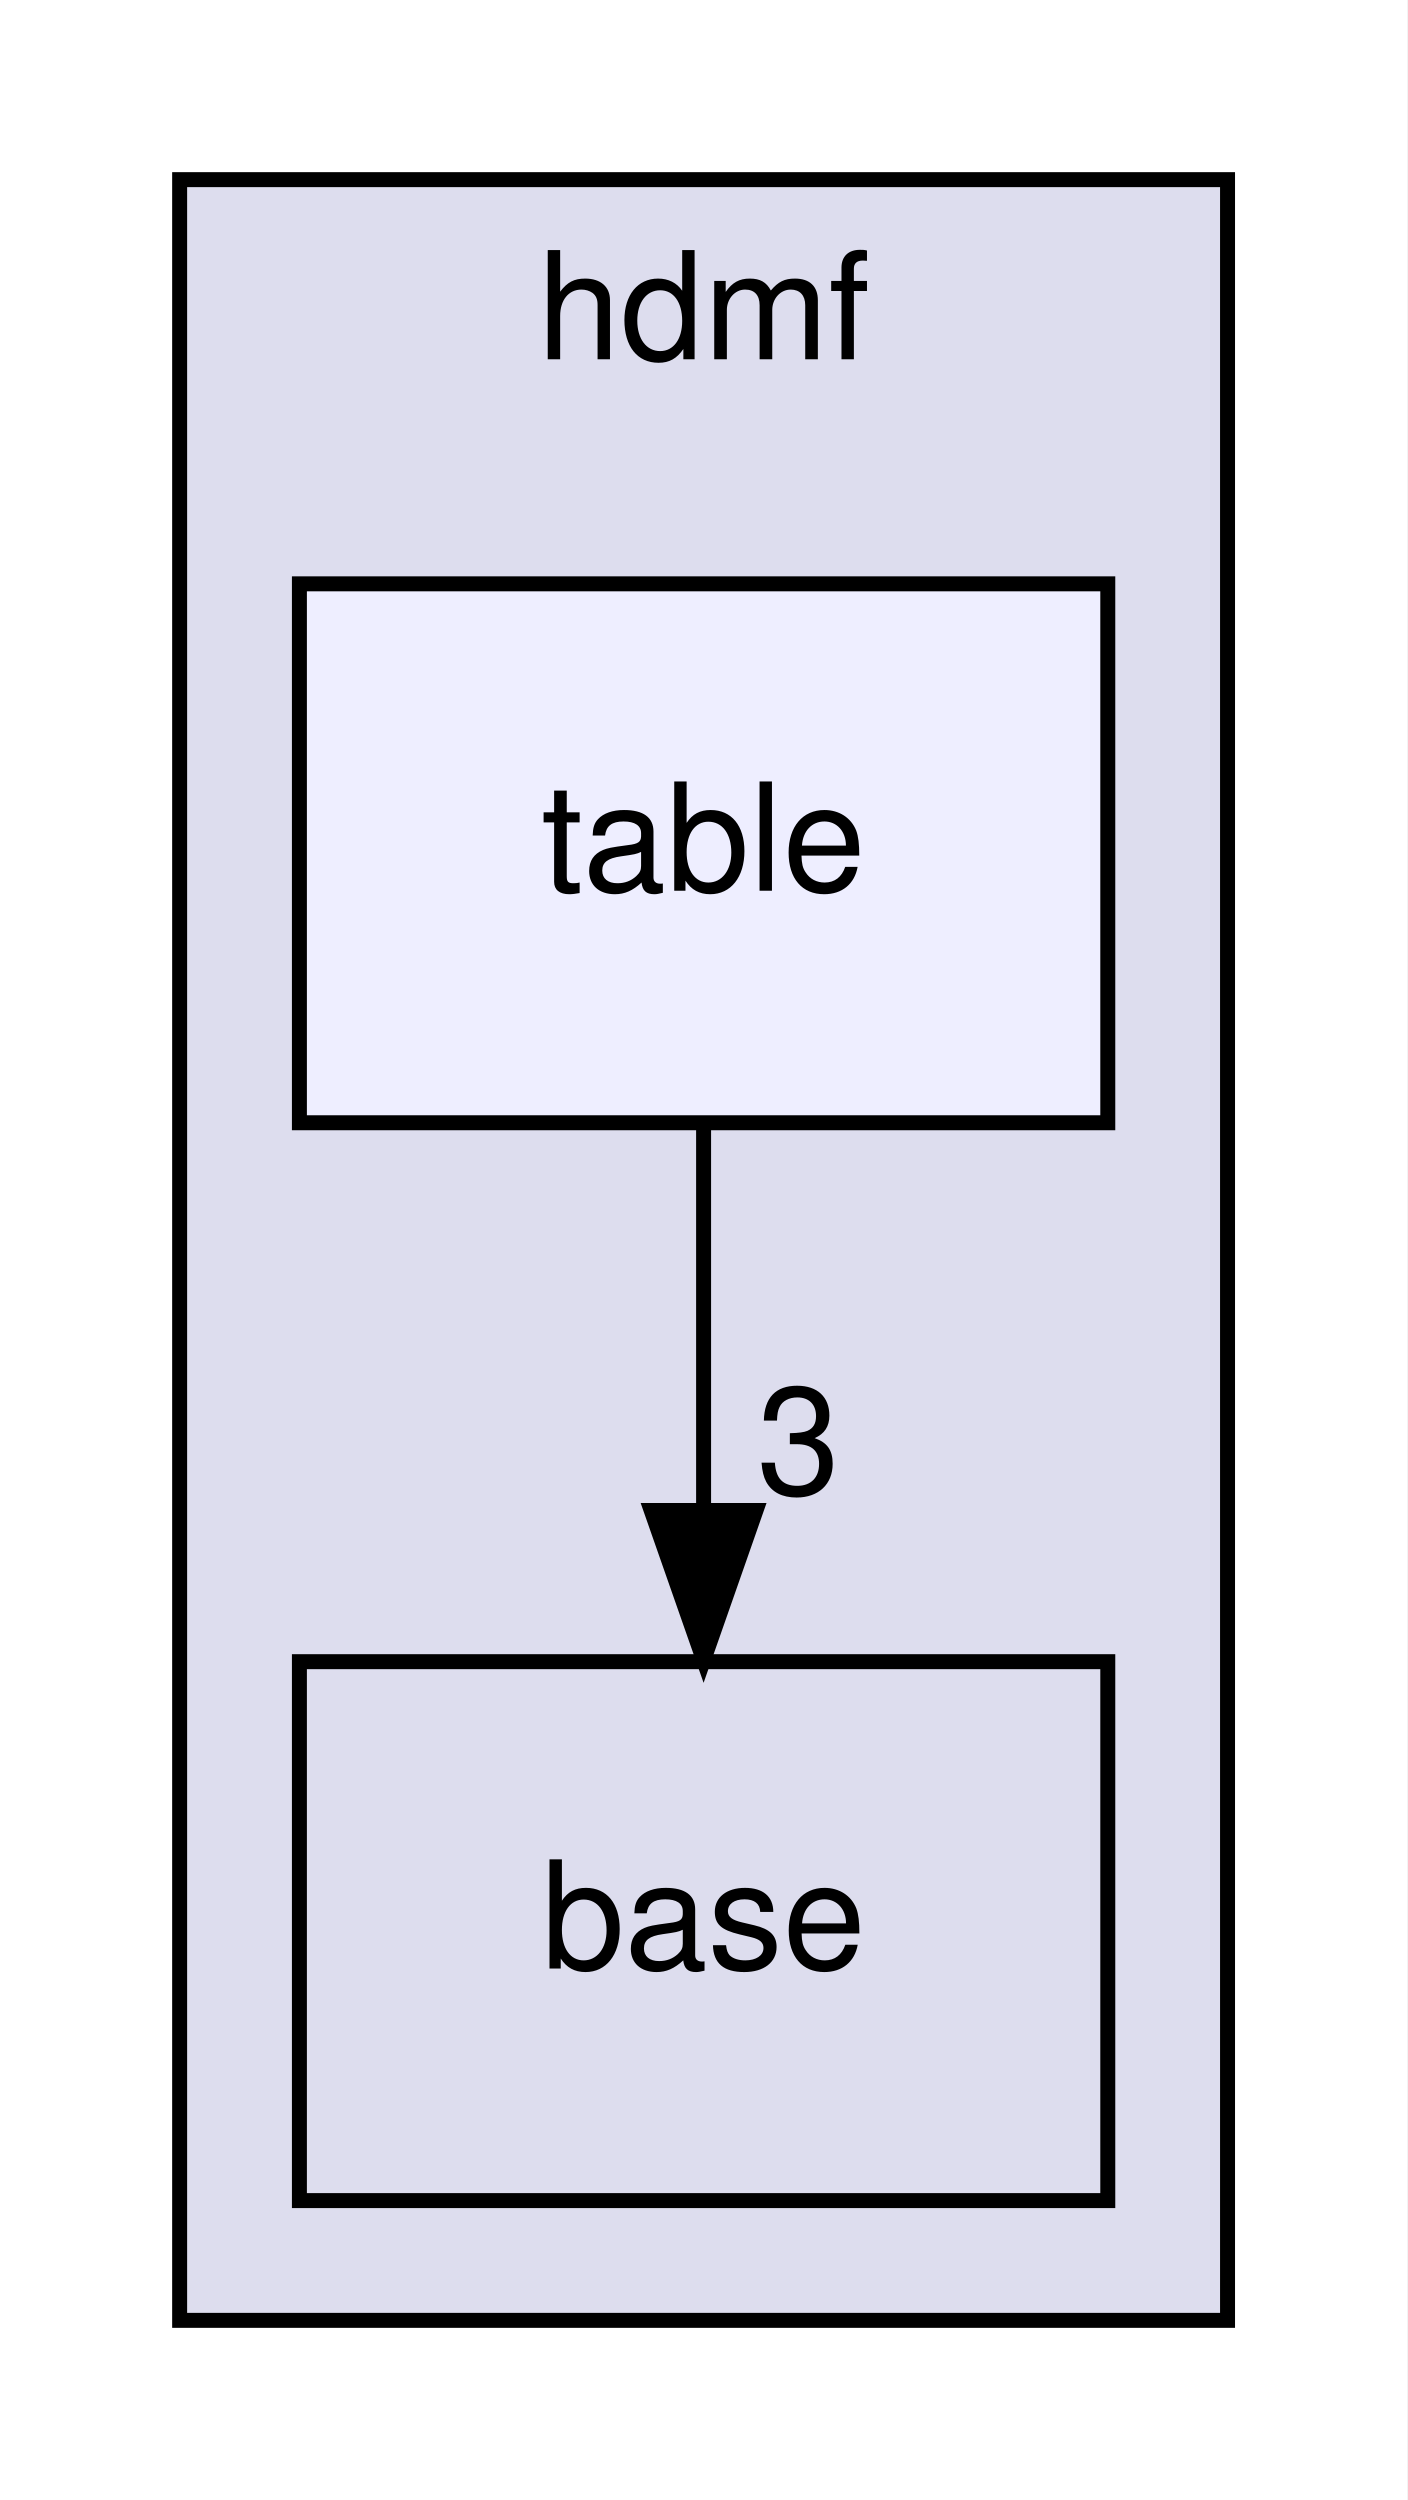
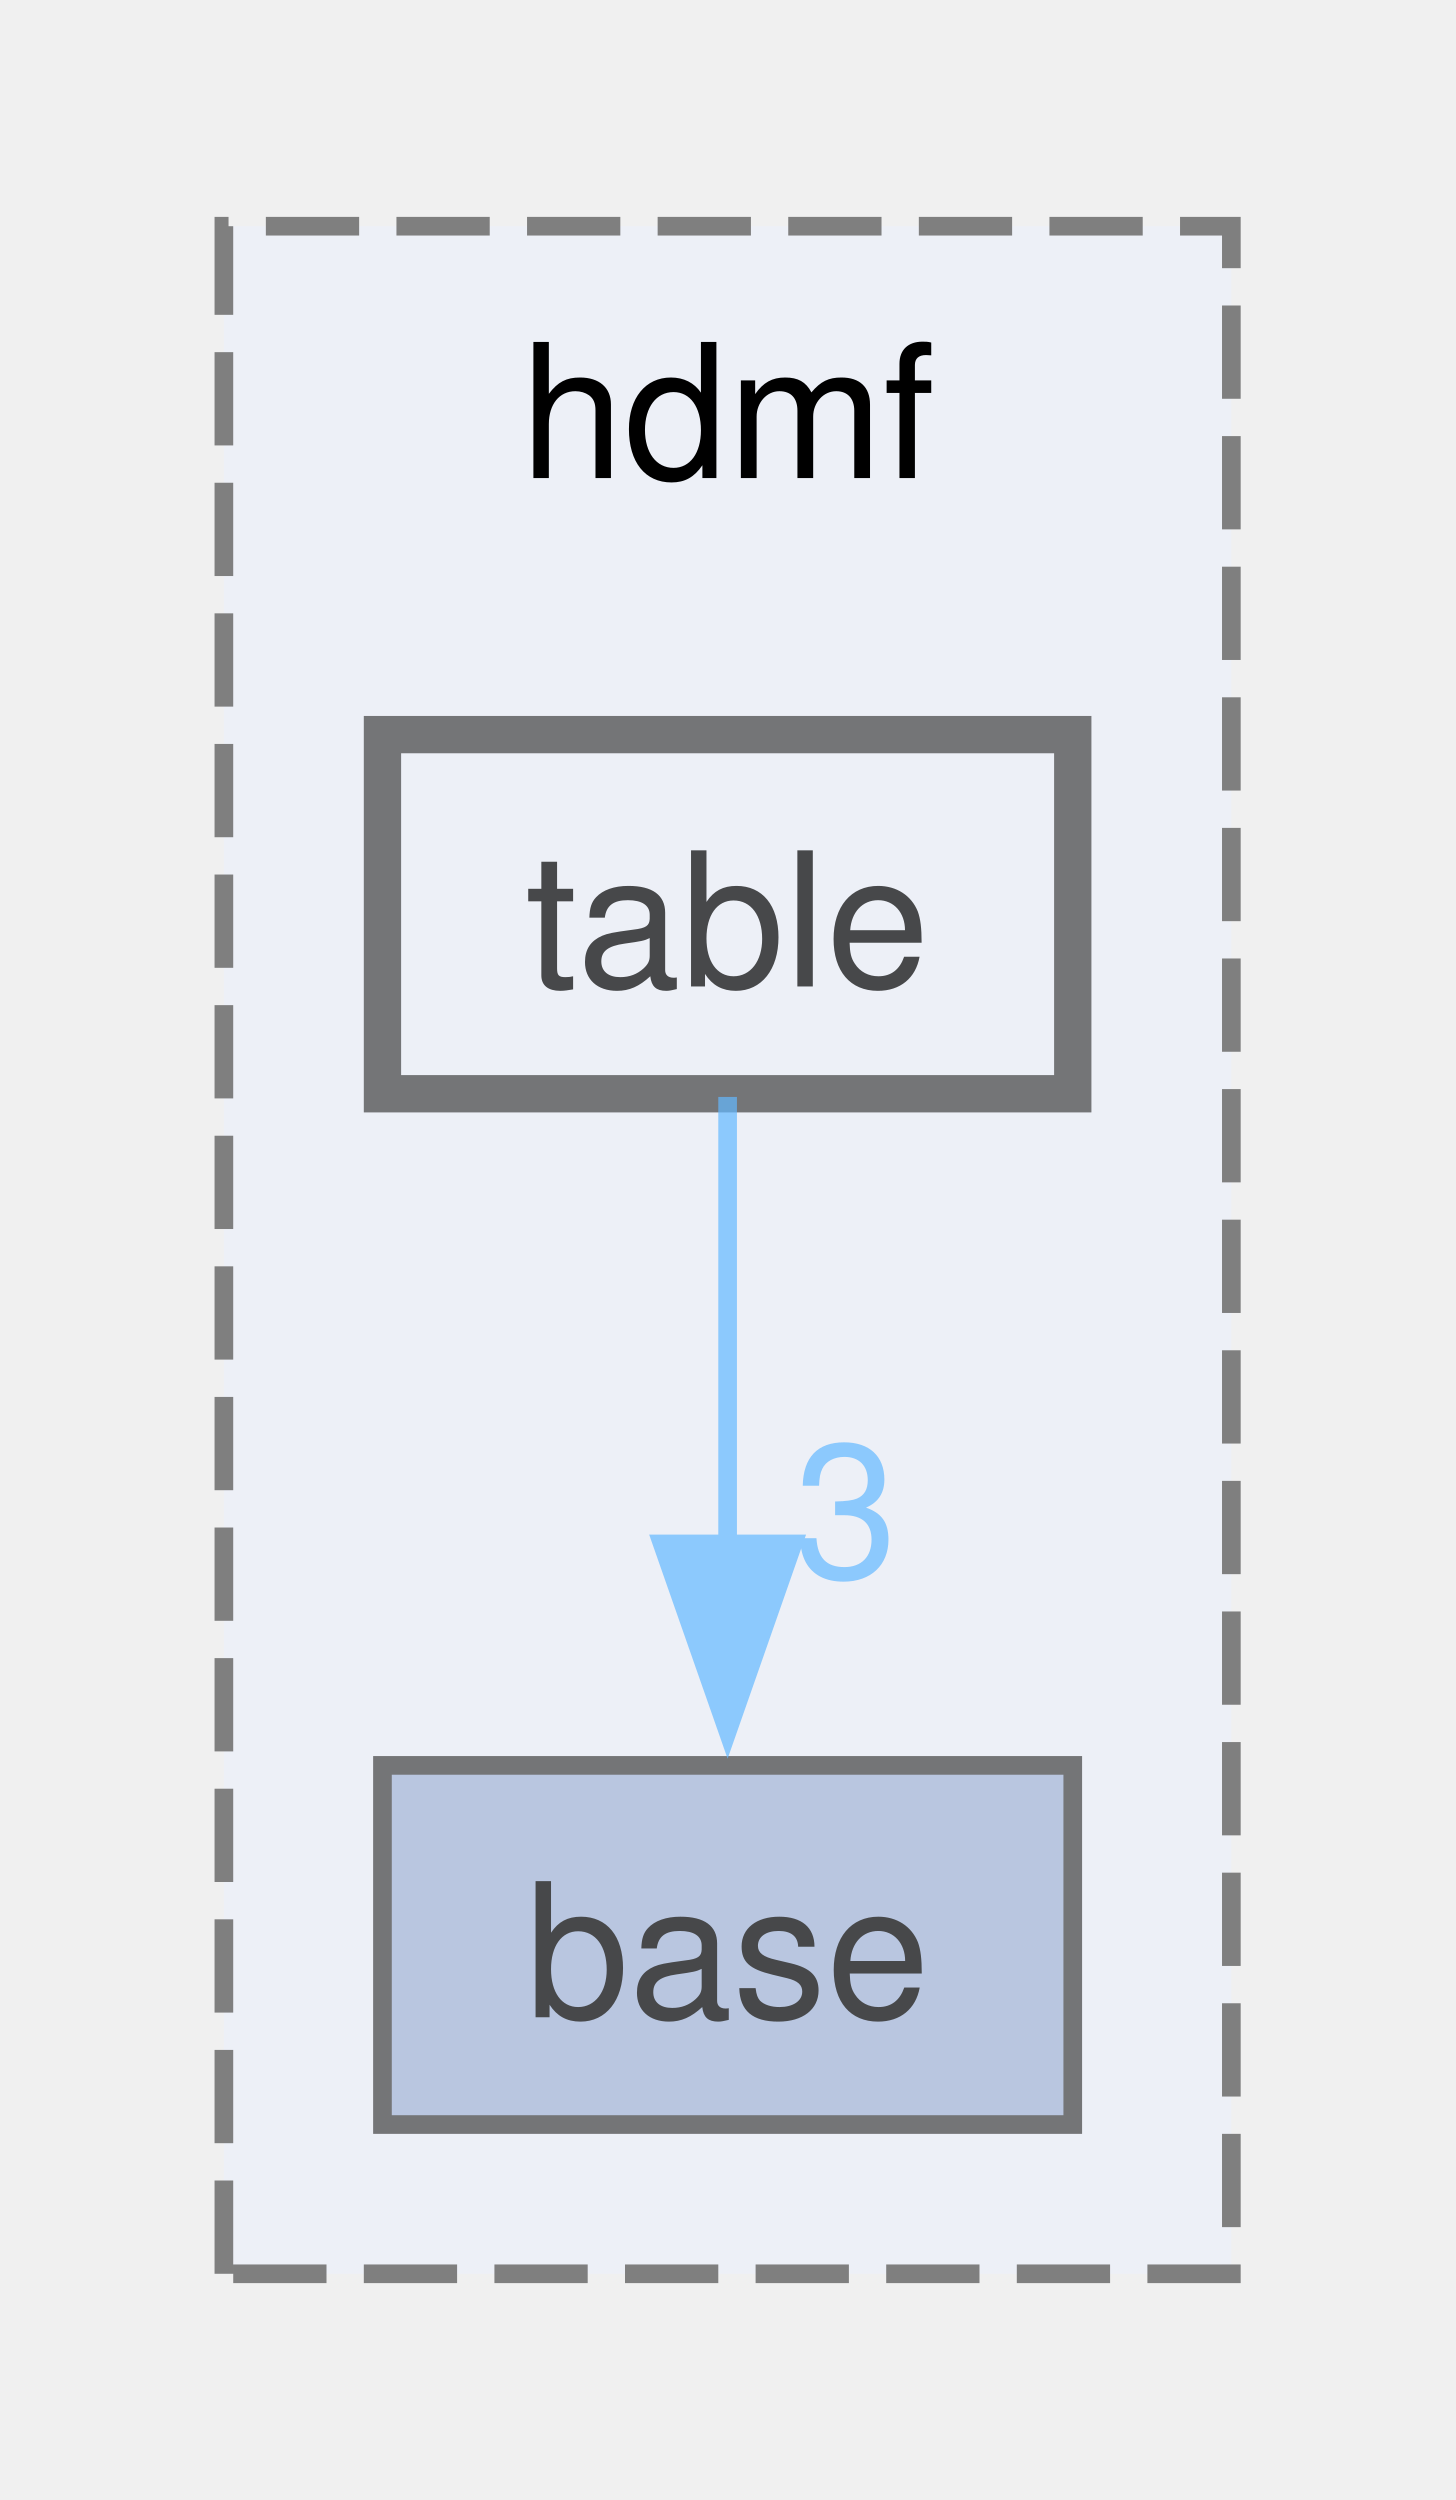
- <svg xmlns="http://www.w3.org/2000/svg" xmlns:xlink="http://www.w3.org/1999/xlink" width="94pt" height="167pt" viewBox="0.00 0.00 94.00 167.00">
-   <g id="graph0" class="graph" transform="scale(1 1) rotate(0) translate(4 163)">
-     <polygon fill="white" stroke="transparent" points="-4,4 -4,-163 90,-163 90,4 -4,4" />
-     <g id="clust1" class="cluster">
-       <g id="a_clust1">
-         <a xlink:href="dir_42a4622eeadeb301e554ade53994b57b.html" target="_top" xlink:title="hdmf">
-           <polygon fill="#ddddee" stroke="black" points="8,-8 8,-151 78,-151 78,-8 8,-8" />
-           <text text-anchor="middle" x="43" y="-139" font-family="Helvetica,sans-Serif" font-size="10.00">hdmf</text>
-         </a>
+ <svg xmlns="http://www.w3.org/2000/svg" xmlns:xlink="http://www.w3.org/1999/xlink" width="78pt" height="134pt" viewBox="0.00 0.00 78.00 133.75">
+   <svg id="main" version="1.1" xml:space="preserve">
+     <style type="text/css">
+ .node, .edge {opacity: 0.7;}
+ .node.selected, .edge.selected {opacity: 1;}
+ .edge:hover path { stroke: red; }
+ .edge:hover polygon { stroke: red; fill: red; }
+ </style>
+     <svg id="graph" class="graph">
+       <g id="graph0" class="graph" transform="scale(1 1) rotate(0) translate(4 129.75)">
+         <g id="clust1" class="cluster">
+           <g id="a_clust1">
+             <a xlink:href="dir_42a4622eeadeb301e554ade53994b57b.html" target="_top" xlink:title="hdmf">
+               <polygon fill="#edf0f7" stroke="#7f7f7f" stroke-dasharray="5,2" points="8,-8 8,-117.75 62,-117.75 62,-8 8,-8" />
+               <text text-anchor="middle" x="35" y="-104.25" font-family="Helvetica,sans-Serif" font-size="10.00">hdmf</text>
+             </a>
+           </g>
+         </g>
+         <g id="node1" class="node">
+           <g id="a_node1">
+             <a xlink:href="dir_cdc33fc7e43c599f2cbe7e04a075e0e6.html" target="_top" xlink:title="base">
+               <polygon fill="#a2b4d6" stroke="#404040" points="53.5,-35.25 16.5,-35.25 16.5,-16 53.5,-16 53.5,-35.25" />
+               <text text-anchor="middle" x="35" y="-21.75" font-family="Helvetica,sans-Serif" font-size="10.00">base</text>
+             </a>
+           </g>
+         </g>
+         <g id="node2" class="node">
+           <g id="a_node2">
+             <a xlink:href="dir_99e6fde91b86c80536edbf2eeb5846bb.html" target="_top" xlink:title="table">
+               <polygon fill="#edf0f7" stroke="#404040" stroke-width="2" points="53.5,-90.5 16.5,-90.5 16.5,-71.25 53.5,-71.25 53.5,-90.5" />
+               <text text-anchor="middle" x="35" y="-77" font-family="Helvetica,sans-Serif" font-size="10.00">table</text>
+             </a>
+           </g>
+         </g>
+         <g id="edge1" class="edge">
+           <g id="a_edge1">
+             <a xlink:href="dir_000011_000001.html" target="_top">
+               <path fill="none" stroke="#63b8ff" d="M35,-71.08C35,-64.57 35,-55.42 35,-47.12" />
+               <polygon fill="#63b8ff" stroke="#63b8ff" points="38.5,-47.12 35,-37.12 31.5,-47.12 38.5,-47.12" />
+             </a>
+           </g>
+           <g id="a_edge1-headlabel">
+             <a xlink:href="dir_000011_000001.html" target="_top" xlink:title="3">
+               <text text-anchor="middle" x="41.34" y="-45.33" font-family="Helvetica,sans-Serif" font-size="10.00" fill="#63b8ff">3</text>
+             </a>
+           </g>
+         </g>
      </g>
-     </g>
-     <g id="node1" class="node">
-       <g id="a_node1">
-         <a xlink:href="dir_cdc33fc7e43c599f2cbe7e04a075e0e6.html" target="_top" xlink:title="base">
-           <polygon fill="none" stroke="black" points="70,-52 16,-52 16,-16 70,-16 70,-52" />
-           <text text-anchor="middle" x="43" y="-31.5" font-family="Helvetica,sans-Serif" font-size="10.00">base</text>
-         </a>
-       </g>
-     </g>
-     <g id="node2" class="node">
-       <g id="a_node2">
-         <a xlink:href="dir_99e6fde91b86c80536edbf2eeb5846bb.html" target="_top" xlink:title="table">
-           <polygon fill="#eeeeff" stroke="black" points="70,-124 16,-124 16,-88 70,-88 70,-124" />
-           <text text-anchor="middle" x="43" y="-103.5" font-family="Helvetica,sans-Serif" font-size="10.00">table</text>
-         </a>
-       </g>
-     </g>
-     <g id="edge1" class="edge">
-       <path fill="none" stroke="black" d="M43,-87.7C43,-79.98 43,-70.71 43,-62.11" />
-       <polygon fill="black" stroke="black" points="46.5,-62.1 43,-52.1 39.5,-62.1 46.5,-62.1" />
-       <g id="a_edge1-headlabel">
-         <a xlink:href="dir_000011_000010.html" target="_top" xlink:title="3">
-           <text text-anchor="middle" x="49.34" y="-63.2" font-family="Helvetica,sans-Serif" font-size="10.00">3</text>
-         </a>
-       </g>
-     </g>
-   </g>
+     </svg>
+   </svg>
+   <style type="text/css">
+ 
+ [data-mouse-over-selected='false'] { opacity: 0.7; }
+ [data-mouse-over-selected='true']  { opacity: 1.0; }
+ 
+ </style>
</svg>
